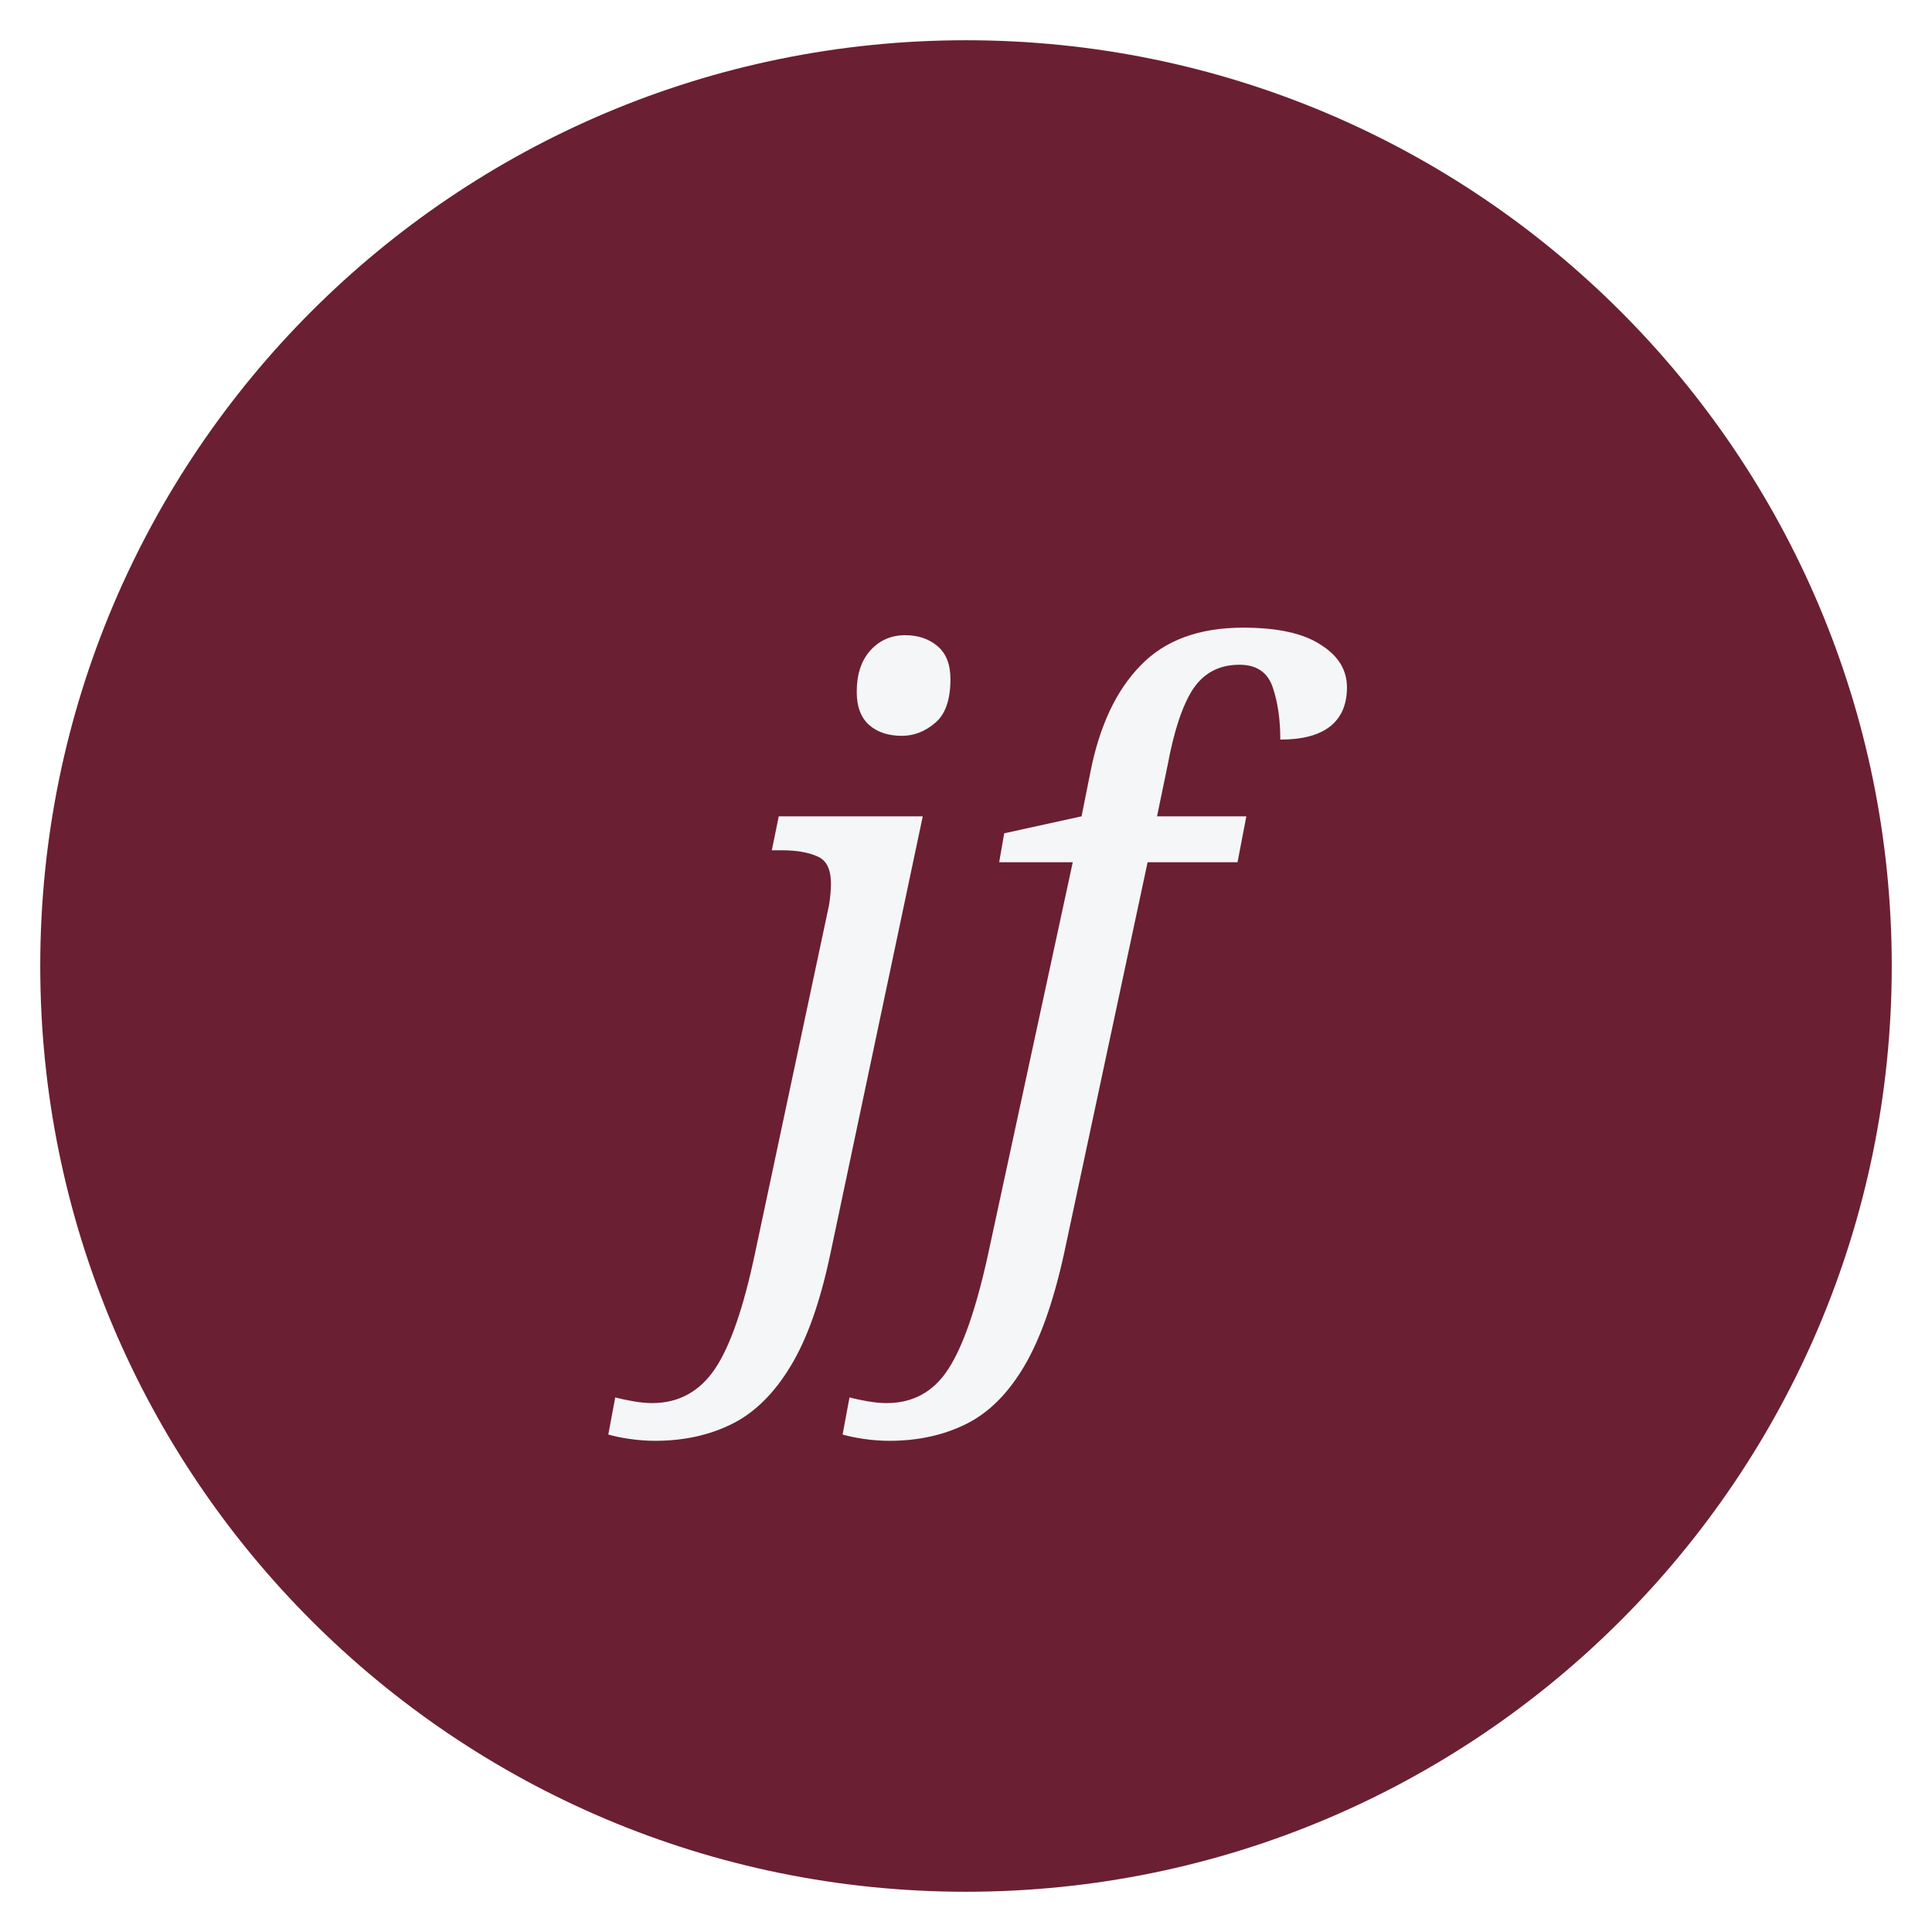
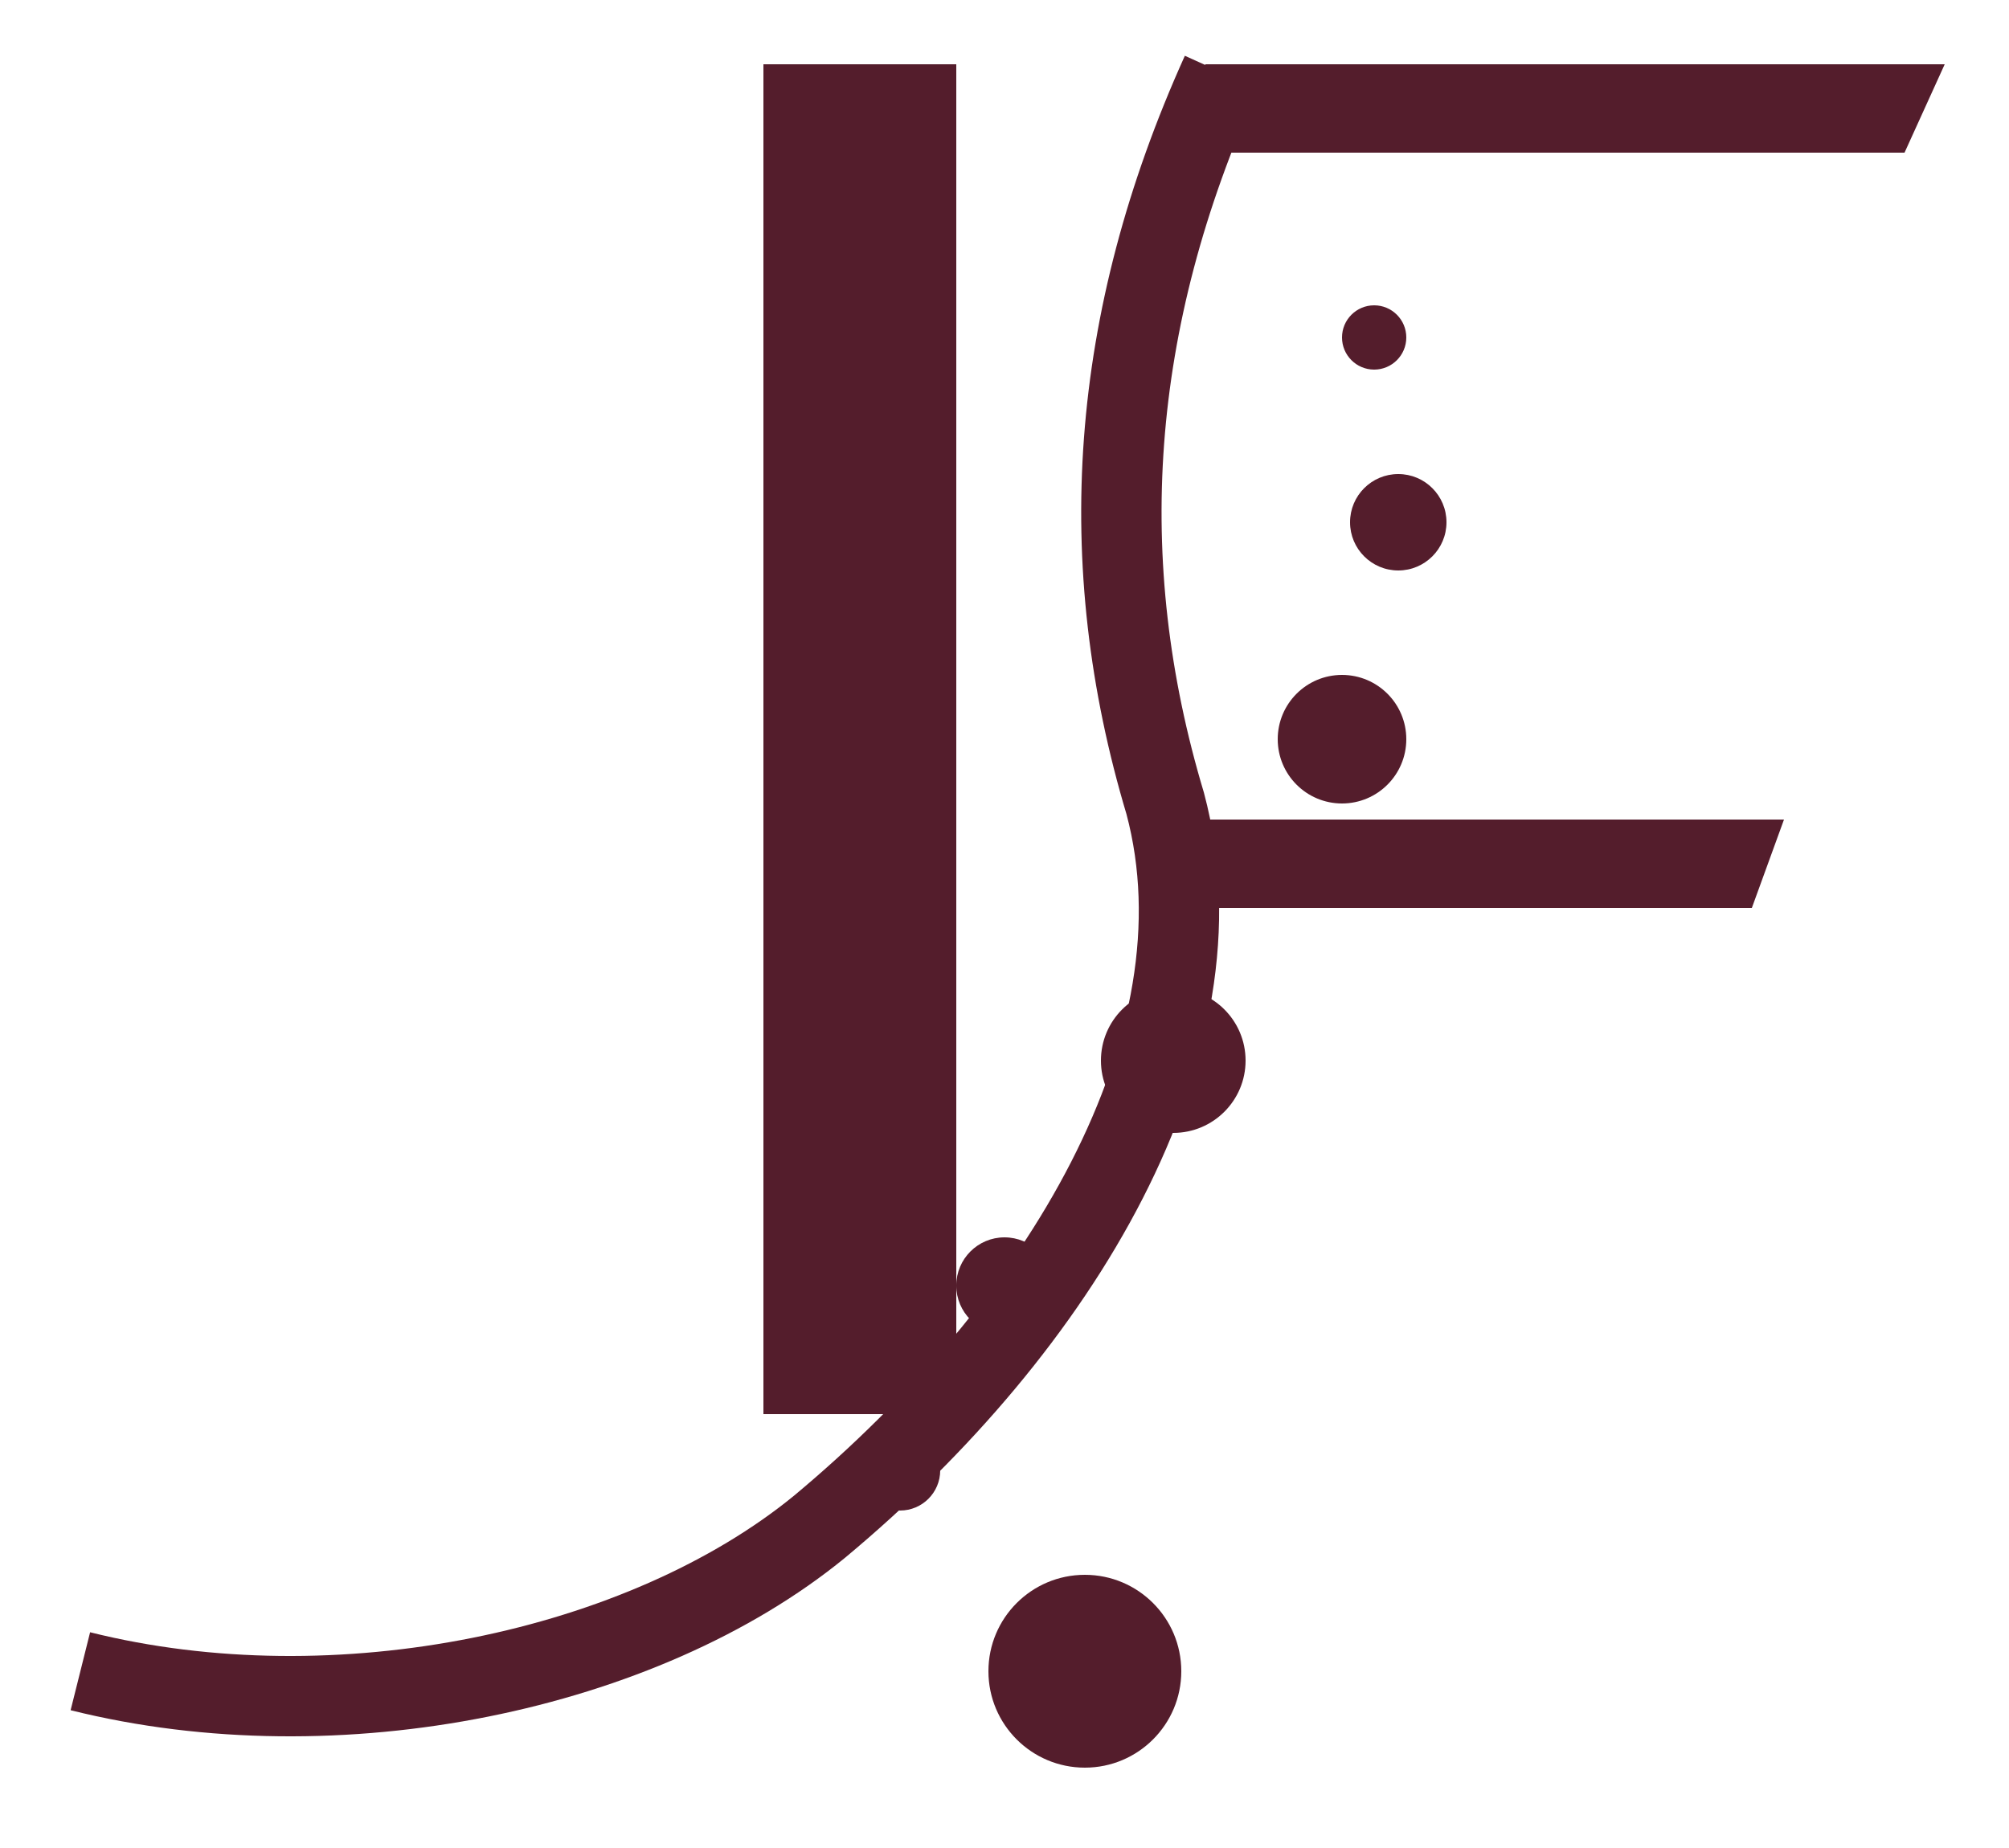
- <svg xmlns="http://www.w3.org/2000/svg" viewBox="0 0 48 48">
-   <circle cx="24" cy="24" r="23" fill="#6b1f33" />
-   <text x="24" y="31" text-anchor="middle" font-family="Georgia,serif" font-size="20" font-style="italic" fill="#f5f6f7">jf</text>
+ <svg xmlns="http://www.w3.org/2000/svg" viewBox="0 0 250 230" role="img" aria-labelledby="t">
+   <g fill="#541D2C">
+     <path d="M95 8h24v168h-24z" />
+     <path d="M152 9 C 138 40, 136 70, 145 100 C 153 130, 132 165, 102 190 C 80 208, 42 216, 10 208" fill="none" stroke="#541D2C" stroke-width="10" stroke-linecap="butt" />
+     <path d="M150 8h92l-5 11h-89z" />
+     <path d="M150 102h72l-4 11h-70z" />
+     <circle cx="171" cy="42" r="4" />
+     <circle cx="174" cy="65" r="6" />
+     <circle cx="167" cy="92" r="8" />
+     <circle cx="146" cy="132" r="9" />
+     <circle cx="125" cy="160" r="6" />
+     <circle cx="112" cy="183" r="5" />
+     <circle cx="135" cy="208" r="12" />
+   </g>
</svg>
